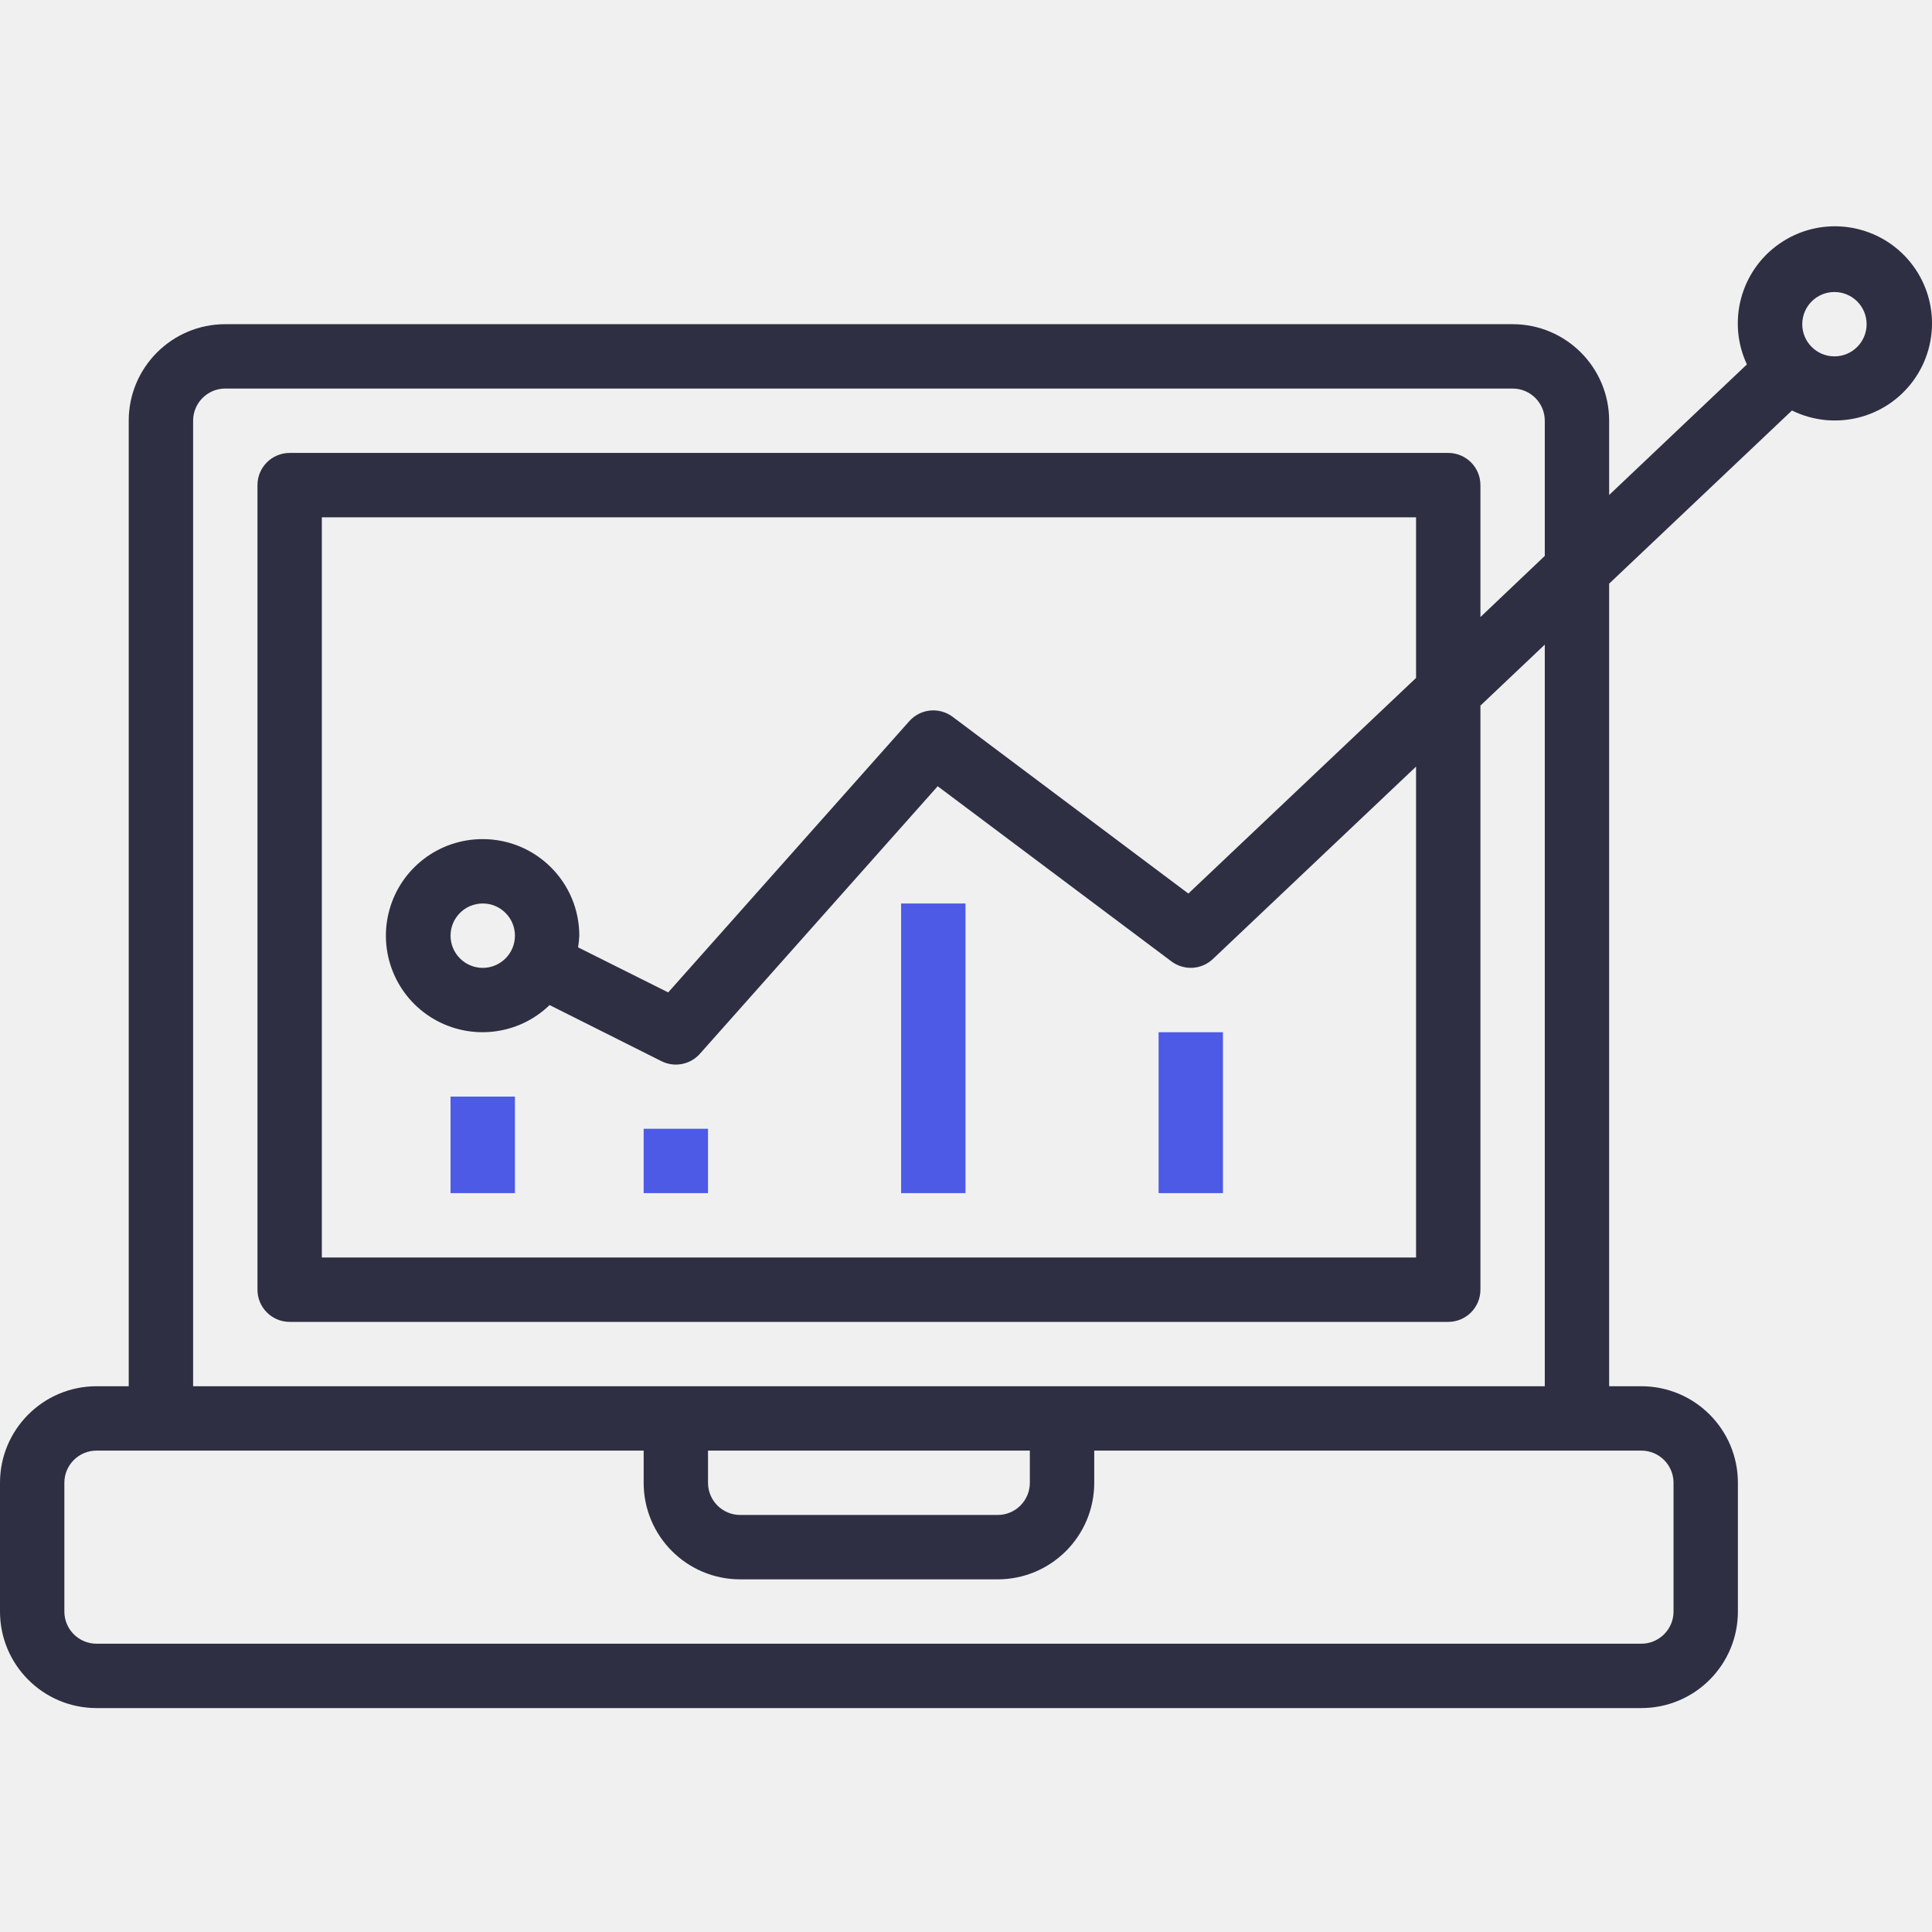
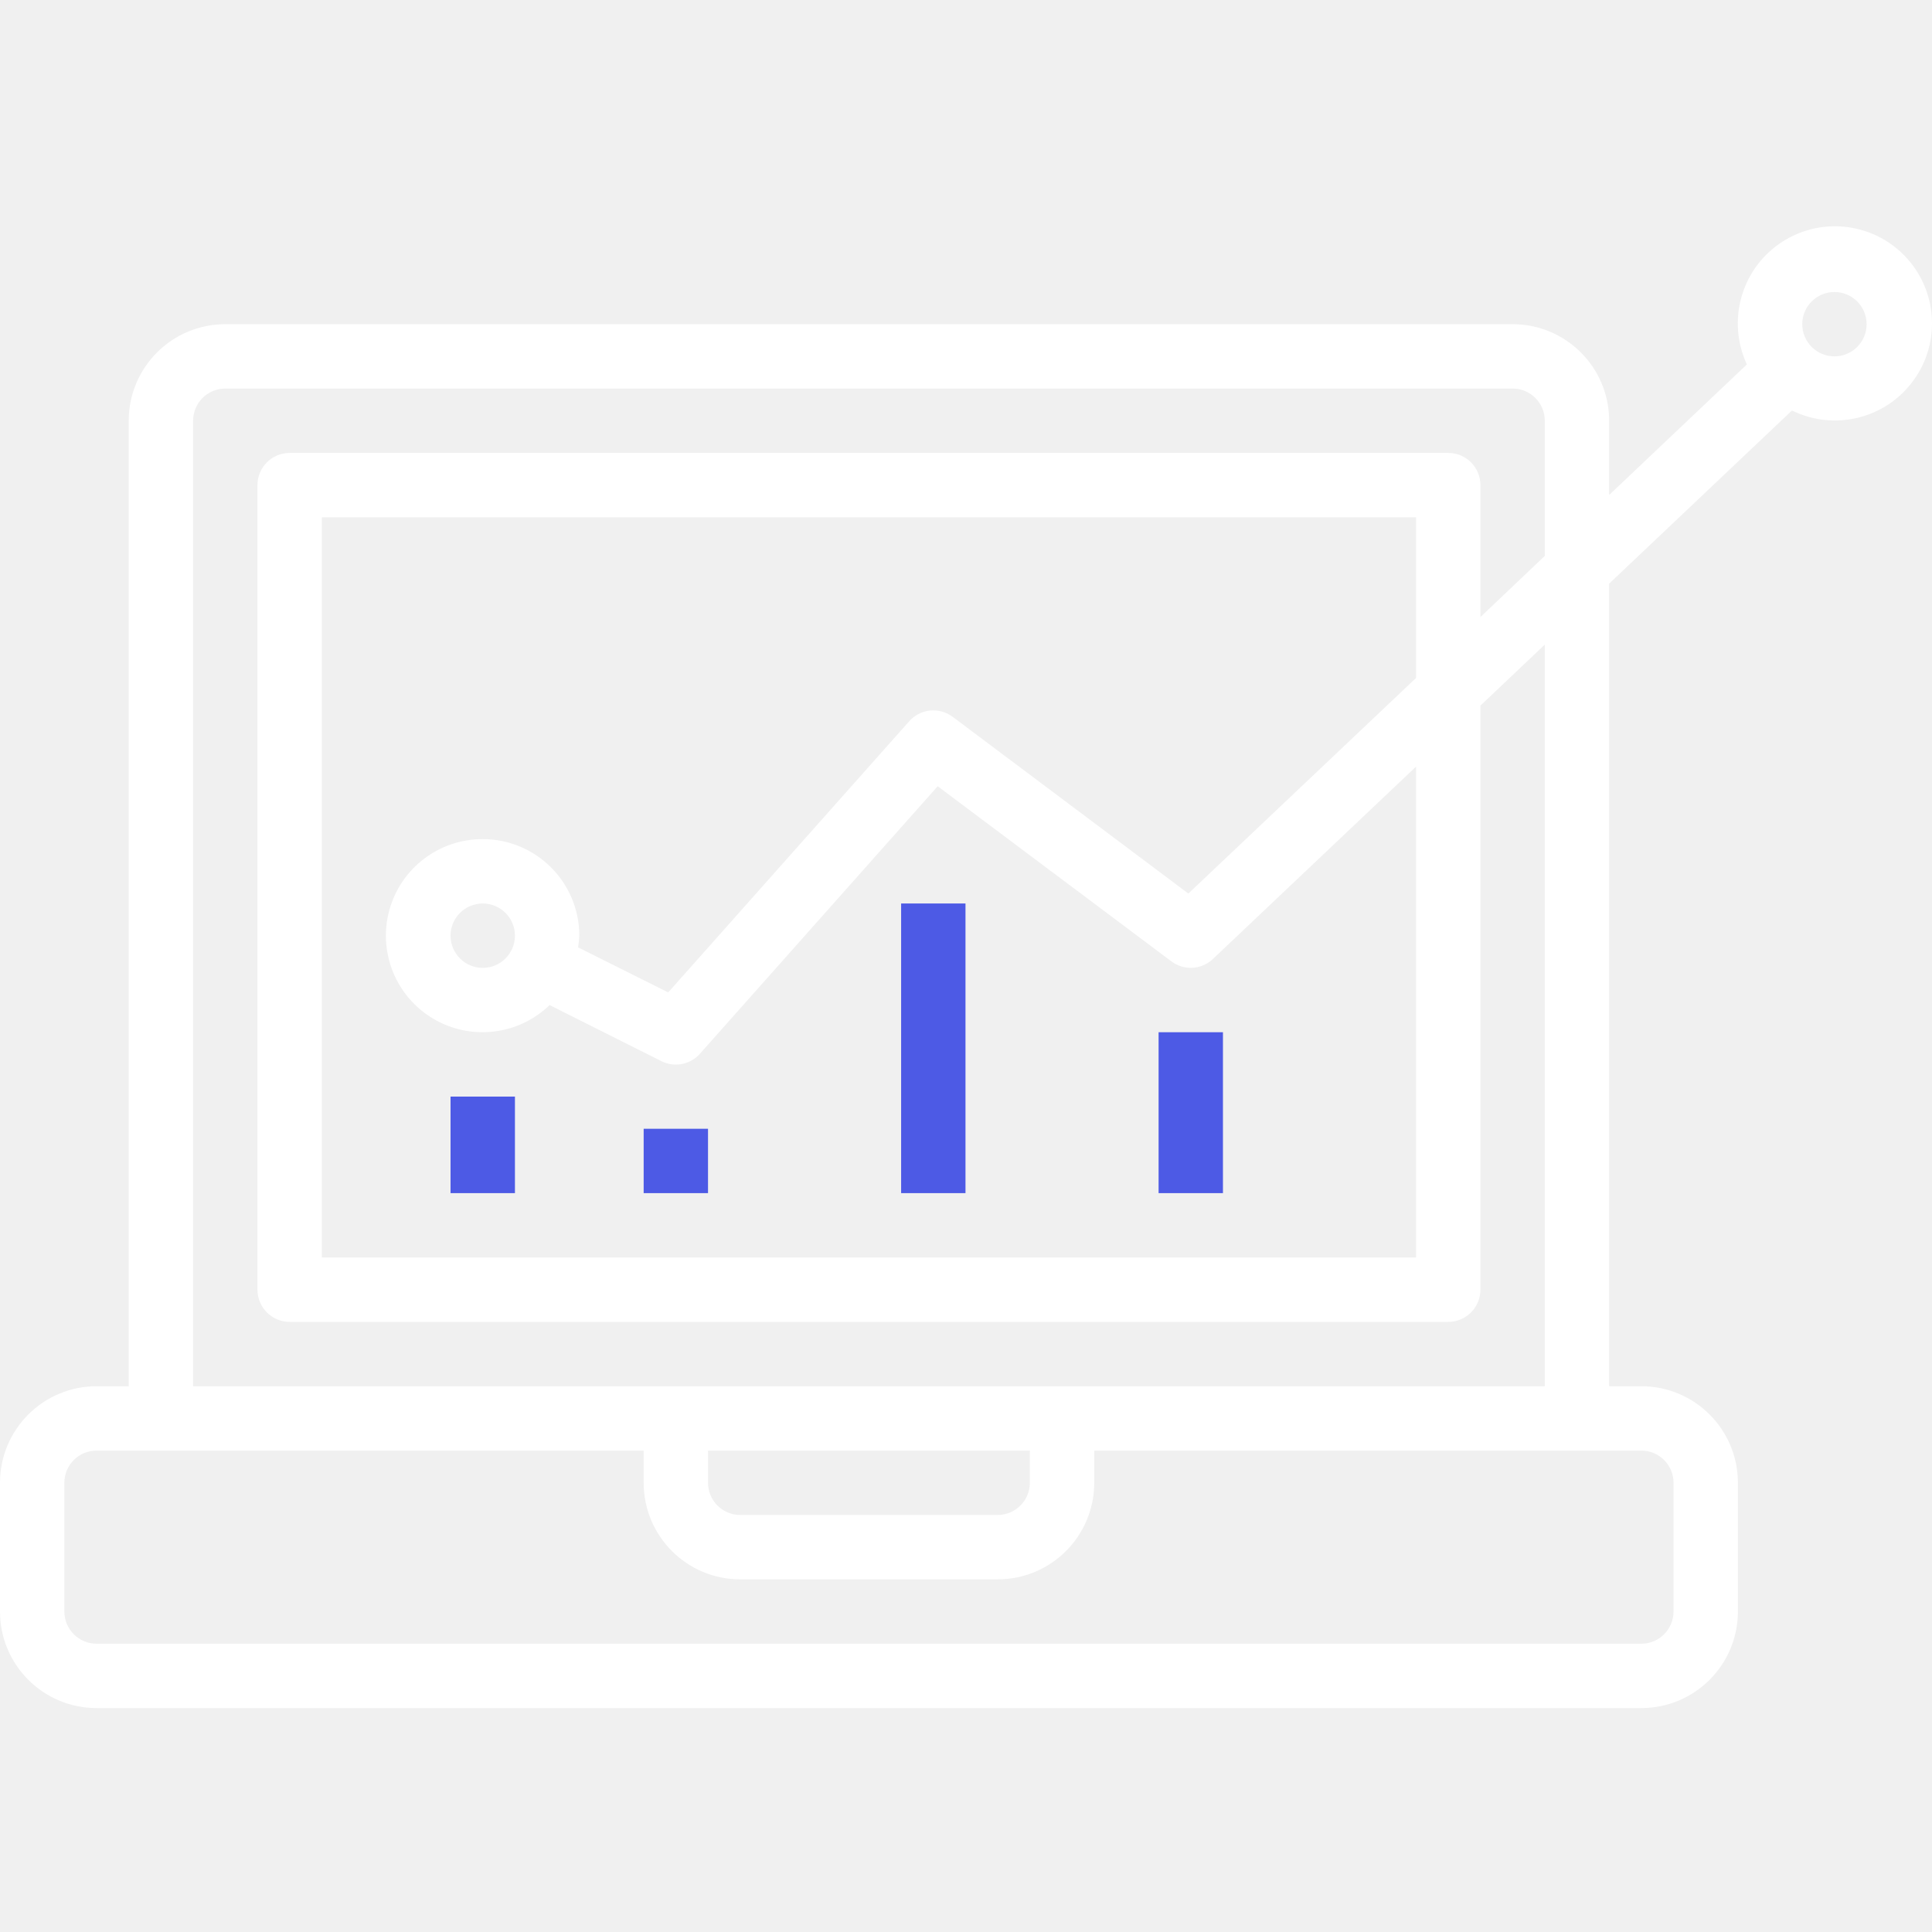
<svg xmlns="http://www.w3.org/2000/svg" width="64" height="64" viewBox="0 0 64 64" fill="none">
  <g clip-path="url(#clip0_302815_4209)">
    <path d="M29.851 29.929H31.983V39.524H29.851V29.929Z" fill="#4D5AE5" />
    <path d="M38.38 34.194H40.512V39.524H38.38V34.194Z" fill="#4D5AE5" />
    <path d="M21.322 37.392H23.454V39.524H21.322V37.392Z" fill="#4D5AE5" />
    <path d="M14.925 36.326H17.058V39.524H14.925V36.326Z" fill="#4D5AE5" />
-     <path d="M3.198 56.582H54.371C56.138 56.582 57.57 55.15 57.57 53.384V49.119C57.57 47.353 56.138 45.921 54.371 45.921H53.305V19.334L59.361 13.598C60.767 14.29 62.468 13.87 63.388 12.6C64.308 11.331 64.179 9.584 63.083 8.463C61.986 7.343 60.242 7.176 58.953 8.068C57.664 8.96 57.206 10.651 57.868 12.072L53.305 16.397V13.938C53.305 12.171 51.873 10.739 50.107 10.739H7.463C5.697 10.739 4.264 12.171 4.264 13.938V45.921H3.198C1.432 45.921 0 47.353 0 49.119V53.384C0 55.15 1.432 56.582 3.198 56.582ZM60.768 9.673C61.357 9.673 61.834 10.15 61.834 10.739C61.834 11.328 61.357 11.805 60.768 11.805C60.179 11.805 59.702 11.328 59.702 10.739C59.702 10.15 60.179 9.673 60.768 9.673ZM6.397 13.938C6.397 13.349 6.874 12.871 7.463 12.871H50.107C50.696 12.871 51.173 13.349 51.173 13.938V18.415L49.041 20.441V16.07C49.041 15.481 48.564 15.004 47.975 15.004H9.595C9.006 15.004 8.529 15.481 8.529 16.07V42.722C8.529 43.311 9.006 43.789 9.595 43.789H47.975C48.564 43.789 49.041 43.311 49.041 42.722V23.374L51.173 21.354V45.921H6.397V13.938ZM15.992 27.797C14.549 27.793 13.283 28.754 12.899 30.144C12.515 31.535 13.109 33.009 14.35 33.745C15.59 34.481 17.17 34.297 18.206 33.294L21.912 35.153C22.343 35.369 22.865 35.268 23.185 34.908L31.062 26.045L38.806 31.848C39.222 32.159 39.802 32.126 40.178 31.769L46.909 25.394V41.656H10.661V17.136H46.909V22.457L39.366 29.6L31.557 23.745C31.113 23.413 30.489 23.476 30.121 23.89L22.135 32.875L19.149 31.382C19.171 31.254 19.185 31.125 19.19 30.995C19.19 29.229 17.758 27.797 15.992 27.797ZM17.058 30.995C17.058 31.584 16.58 32.062 15.992 32.062C15.403 32.062 14.925 31.584 14.925 30.995C14.925 30.407 15.403 29.929 15.992 29.929C16.58 29.929 17.058 30.407 17.058 30.995ZM23.454 48.053H34.115V49.119C34.115 49.708 33.638 50.185 33.049 50.185H24.52C23.932 50.185 23.454 49.708 23.454 49.119V48.053ZM2.132 49.119C2.132 48.53 2.61 48.053 3.198 48.053H21.322V49.119C21.322 50.886 22.754 52.318 24.52 52.318H33.049C34.816 52.318 36.248 50.886 36.248 49.119V48.053H54.371C54.96 48.053 55.438 48.53 55.438 49.119V53.384C55.438 53.972 54.96 54.45 54.371 54.45H3.198C2.61 54.45 2.132 53.972 2.132 53.384V49.119Z" fill="#2E2F42" />
+     <path d="M3.198 56.582H54.371C56.138 56.582 57.57 55.15 57.57 53.384V49.119C57.57 47.353 56.138 45.921 54.371 45.921H53.305V19.334L59.361 13.598C60.767 14.29 62.468 13.87 63.388 12.6C64.308 11.331 64.179 9.584 63.083 8.463C61.986 7.343 60.242 7.176 58.953 8.068C57.664 8.96 57.206 10.651 57.868 12.072L53.305 16.397V13.938C53.305 12.171 51.873 10.739 50.107 10.739H7.463C5.697 10.739 4.264 12.171 4.264 13.938V45.921H3.198C1.432 45.921 0 47.353 0 49.119V53.384C0 55.15 1.432 56.582 3.198 56.582ZM60.768 9.673C61.357 9.673 61.834 10.15 61.834 10.739C61.834 11.328 61.357 11.805 60.768 11.805C60.179 11.805 59.702 11.328 59.702 10.739C59.702 10.15 60.179 9.673 60.768 9.673ZM6.397 13.938C6.397 13.349 6.874 12.871 7.463 12.871H50.107C50.696 12.871 51.173 13.349 51.173 13.938V18.415L49.041 20.441V16.07C49.041 15.481 48.564 15.004 47.975 15.004H9.595C9.006 15.004 8.529 15.481 8.529 16.07V42.722C8.529 43.311 9.006 43.789 9.595 43.789H47.975C48.564 43.789 49.041 43.311 49.041 42.722V23.374L51.173 21.354V45.921H6.397V13.938ZM15.992 27.797C14.549 27.793 13.283 28.754 12.899 30.144C12.515 31.535 13.109 33.009 14.35 33.745C15.59 34.481 17.17 34.297 18.206 33.294L21.912 35.153C22.343 35.369 22.865 35.268 23.185 34.908L31.062 26.045L38.806 31.848C39.222 32.159 39.802 32.126 40.178 31.769L46.909 25.394V41.656H10.661V17.136H46.909V22.457L39.366 29.6L31.557 23.745C31.113 23.413 30.489 23.476 30.121 23.89L22.135 32.875L19.149 31.382C19.171 31.254 19.185 31.125 19.19 30.995C19.19 29.229 17.758 27.797 15.992 27.797ZM17.058 30.995C17.058 31.584 16.58 32.062 15.992 32.062C15.403 32.062 14.925 31.584 14.925 30.995C14.925 30.407 15.403 29.929 15.992 29.929C16.58 29.929 17.058 30.407 17.058 30.995ZM23.454 48.053H34.115V49.119C34.115 49.708 33.638 50.185 33.049 50.185H24.52C23.932 50.185 23.454 49.708 23.454 49.119V48.053ZM2.132 49.119C2.132 48.53 2.61 48.053 3.198 48.053H21.322V49.119C21.322 50.886 22.754 52.318 24.52 52.318H33.049C34.816 52.318 36.248 50.886 36.248 49.119V48.053H54.371C54.96 48.053 55.438 48.53 55.438 49.119V53.384C55.438 53.972 54.96 54.45 54.371 54.45H3.198C2.61 54.45 2.132 53.972 2.132 53.384V49.119Z" fill="white" />
  </g>
  <defs>
    <clipPath id="clip0_302815_4209">
      <rect width="64" height="64" fill="white" />
    </clipPath>
  </defs>
</svg>
